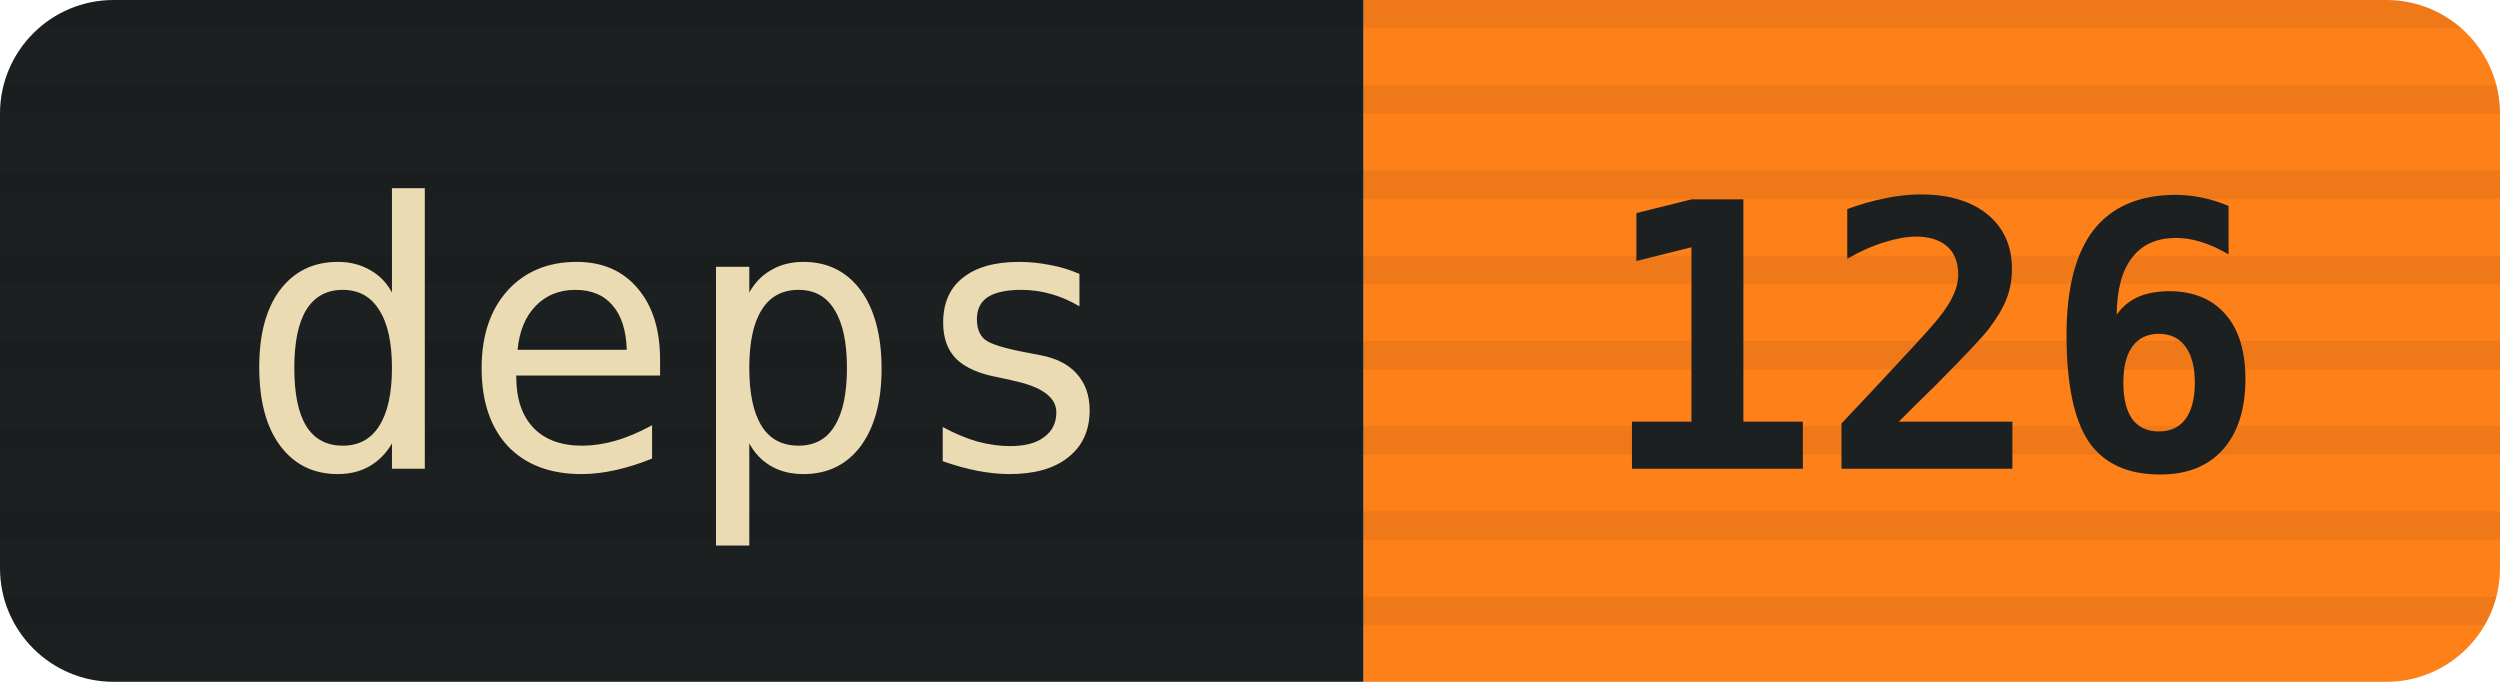
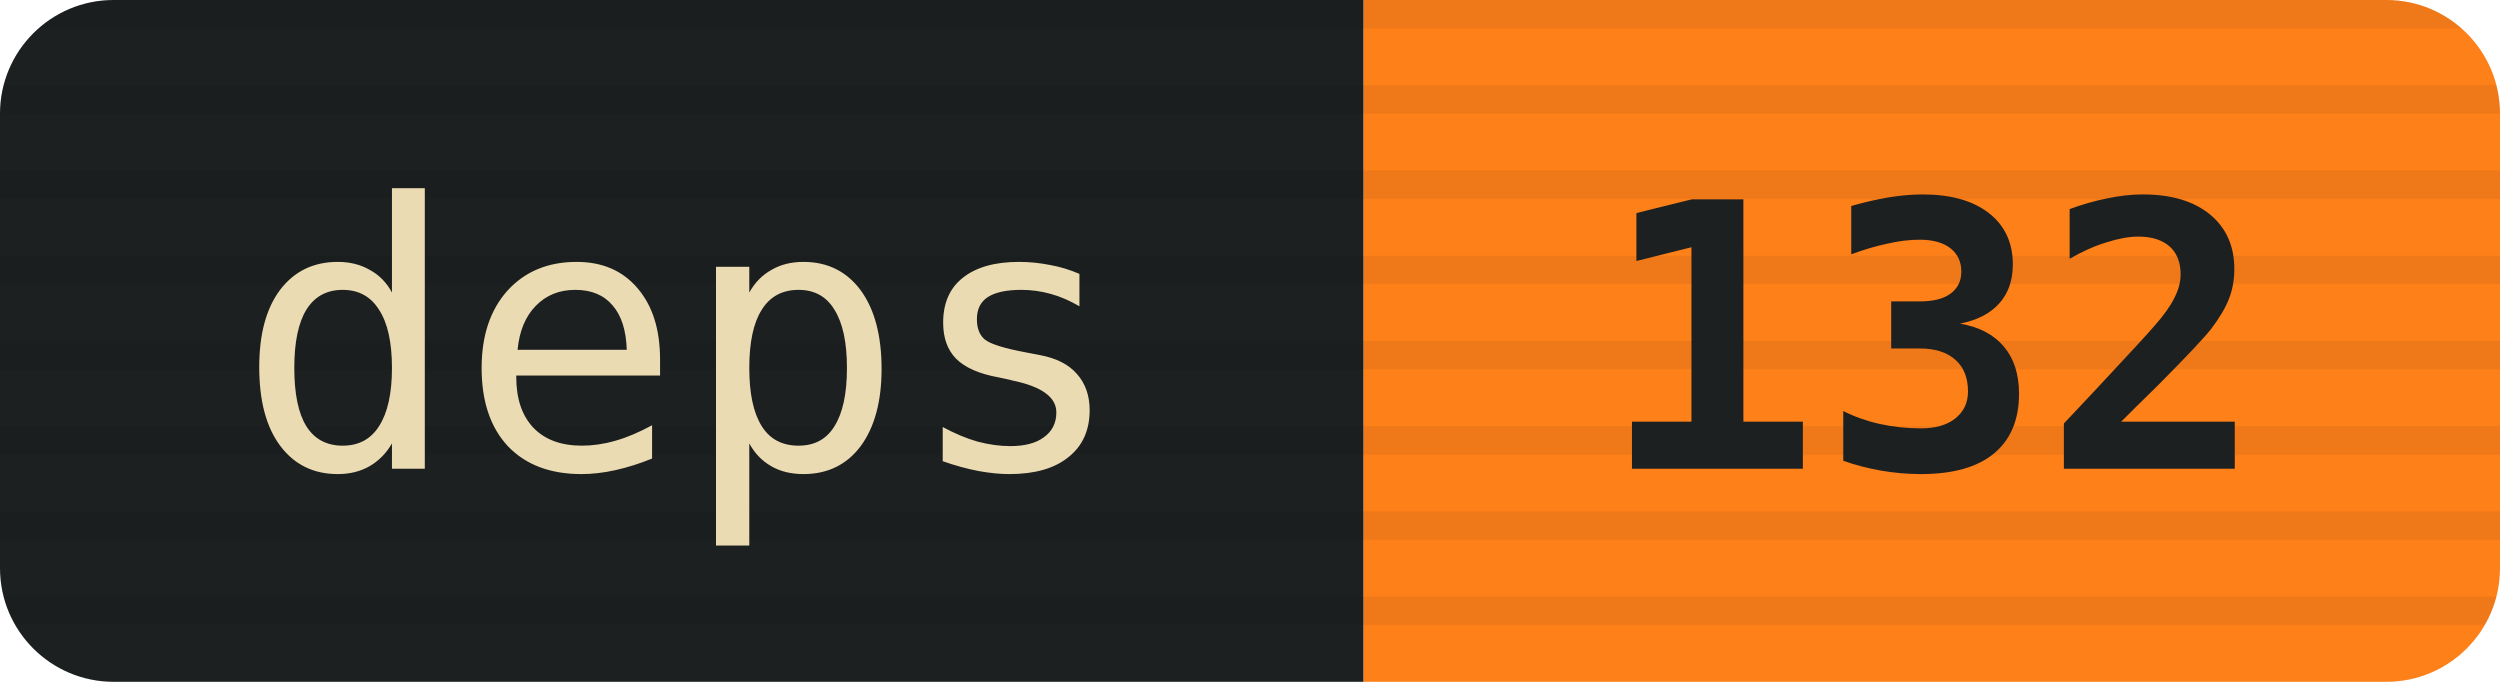
- <svg xmlns="http://www.w3.org/2000/svg" width="88" height="24" viewBox="0 0 88 24" role="img" aria-label="deps: 126">
+ <svg xmlns="http://www.w3.org/2000/svg" width="88" height="24" viewBox="0 0 88 24" role="img" aria-label="deps: 132">
  <defs>
    <clipPath id="r">
      <rect width="88" height="24" rx="4" />
    </clipPath>
    <pattern id="scan" width="3" height="3" patternUnits="userSpaceOnUse">
      <rect width="3" height="1" fill="#000" opacity=".06" />
    </pattern>
  </defs>
  <g clip-path="url(#r)">
    <rect width="48" height="24" fill="#1d2021" />
    <rect x="48" width="40" height="24" fill="#fe8019" />
    <rect width="88" height="24" fill="url(#scan)" />
  </g>
  <g font-family="ui-monospace,SFMono-Regular,Menlo,Consolas,monospace" font-size="13" text-anchor="middle">
    <text x="24" y="16.5" fill="#ebdbb2">deps</text>
-     <text x="68" y="16.5" fill="#1d2021" font-weight="700">126</text>
+     <text x="68" y="16.5" fill="#1d2021" font-weight="700">132</text>
  </g>
</svg>
